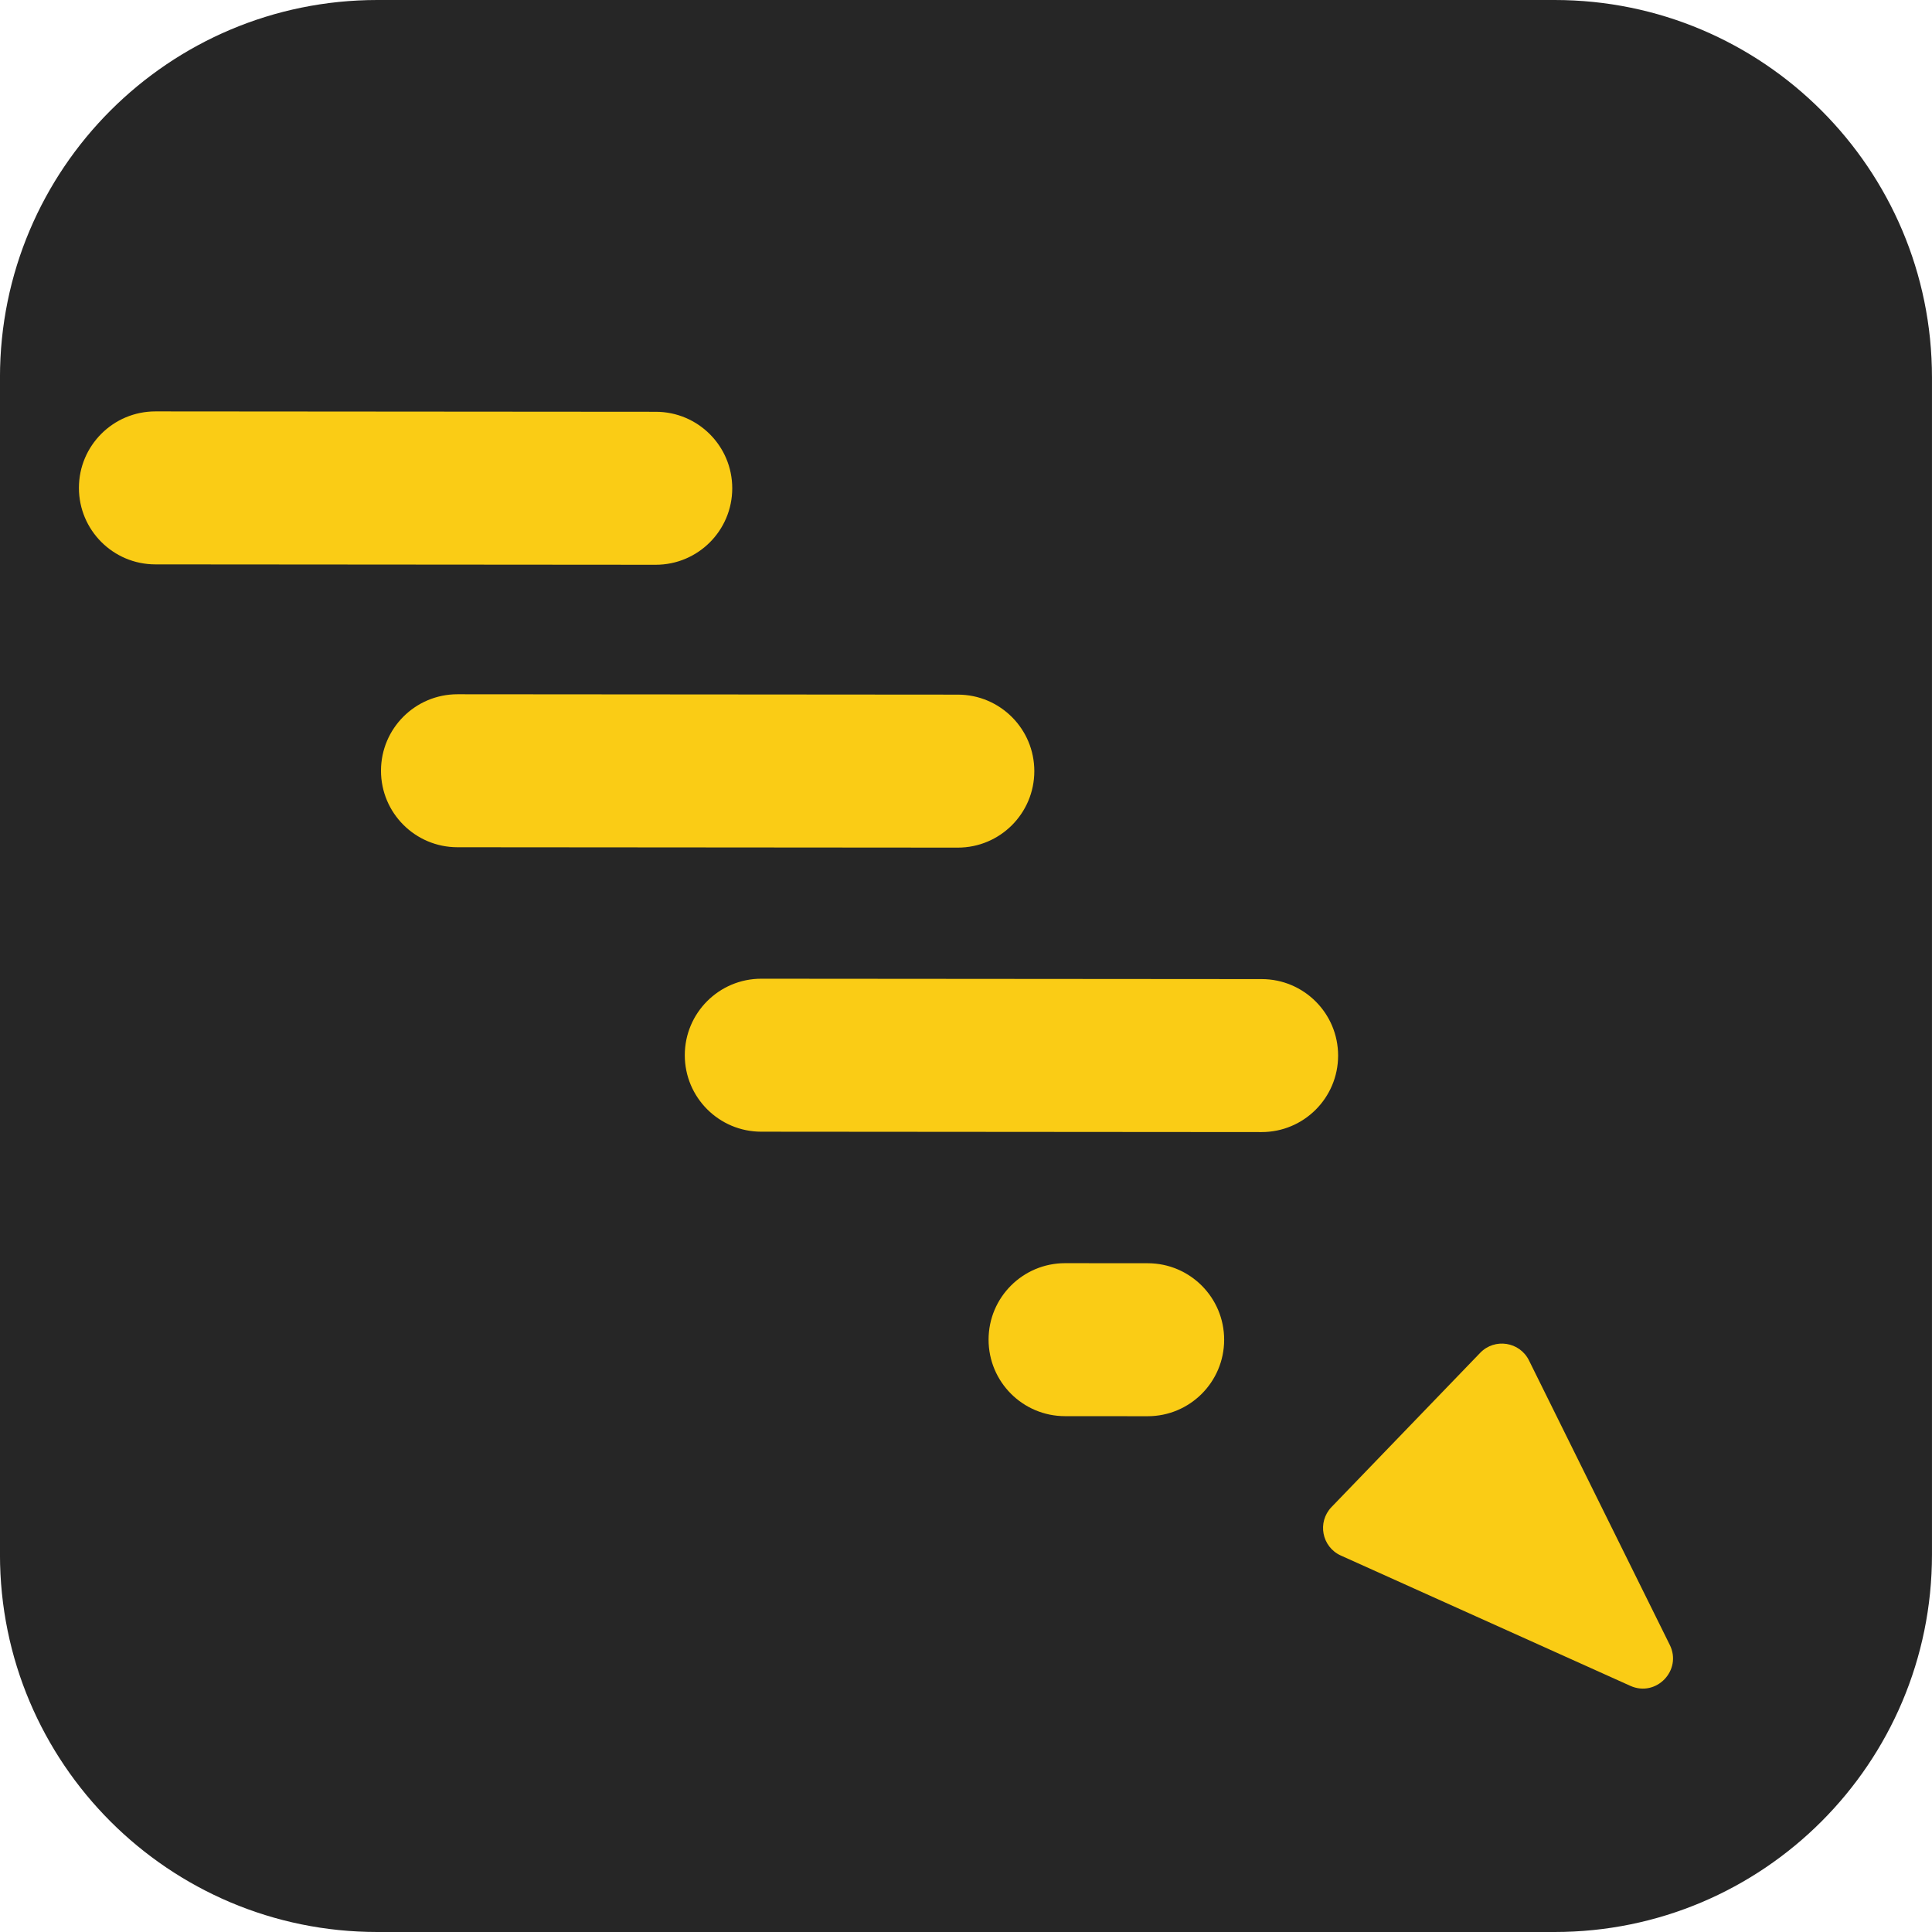
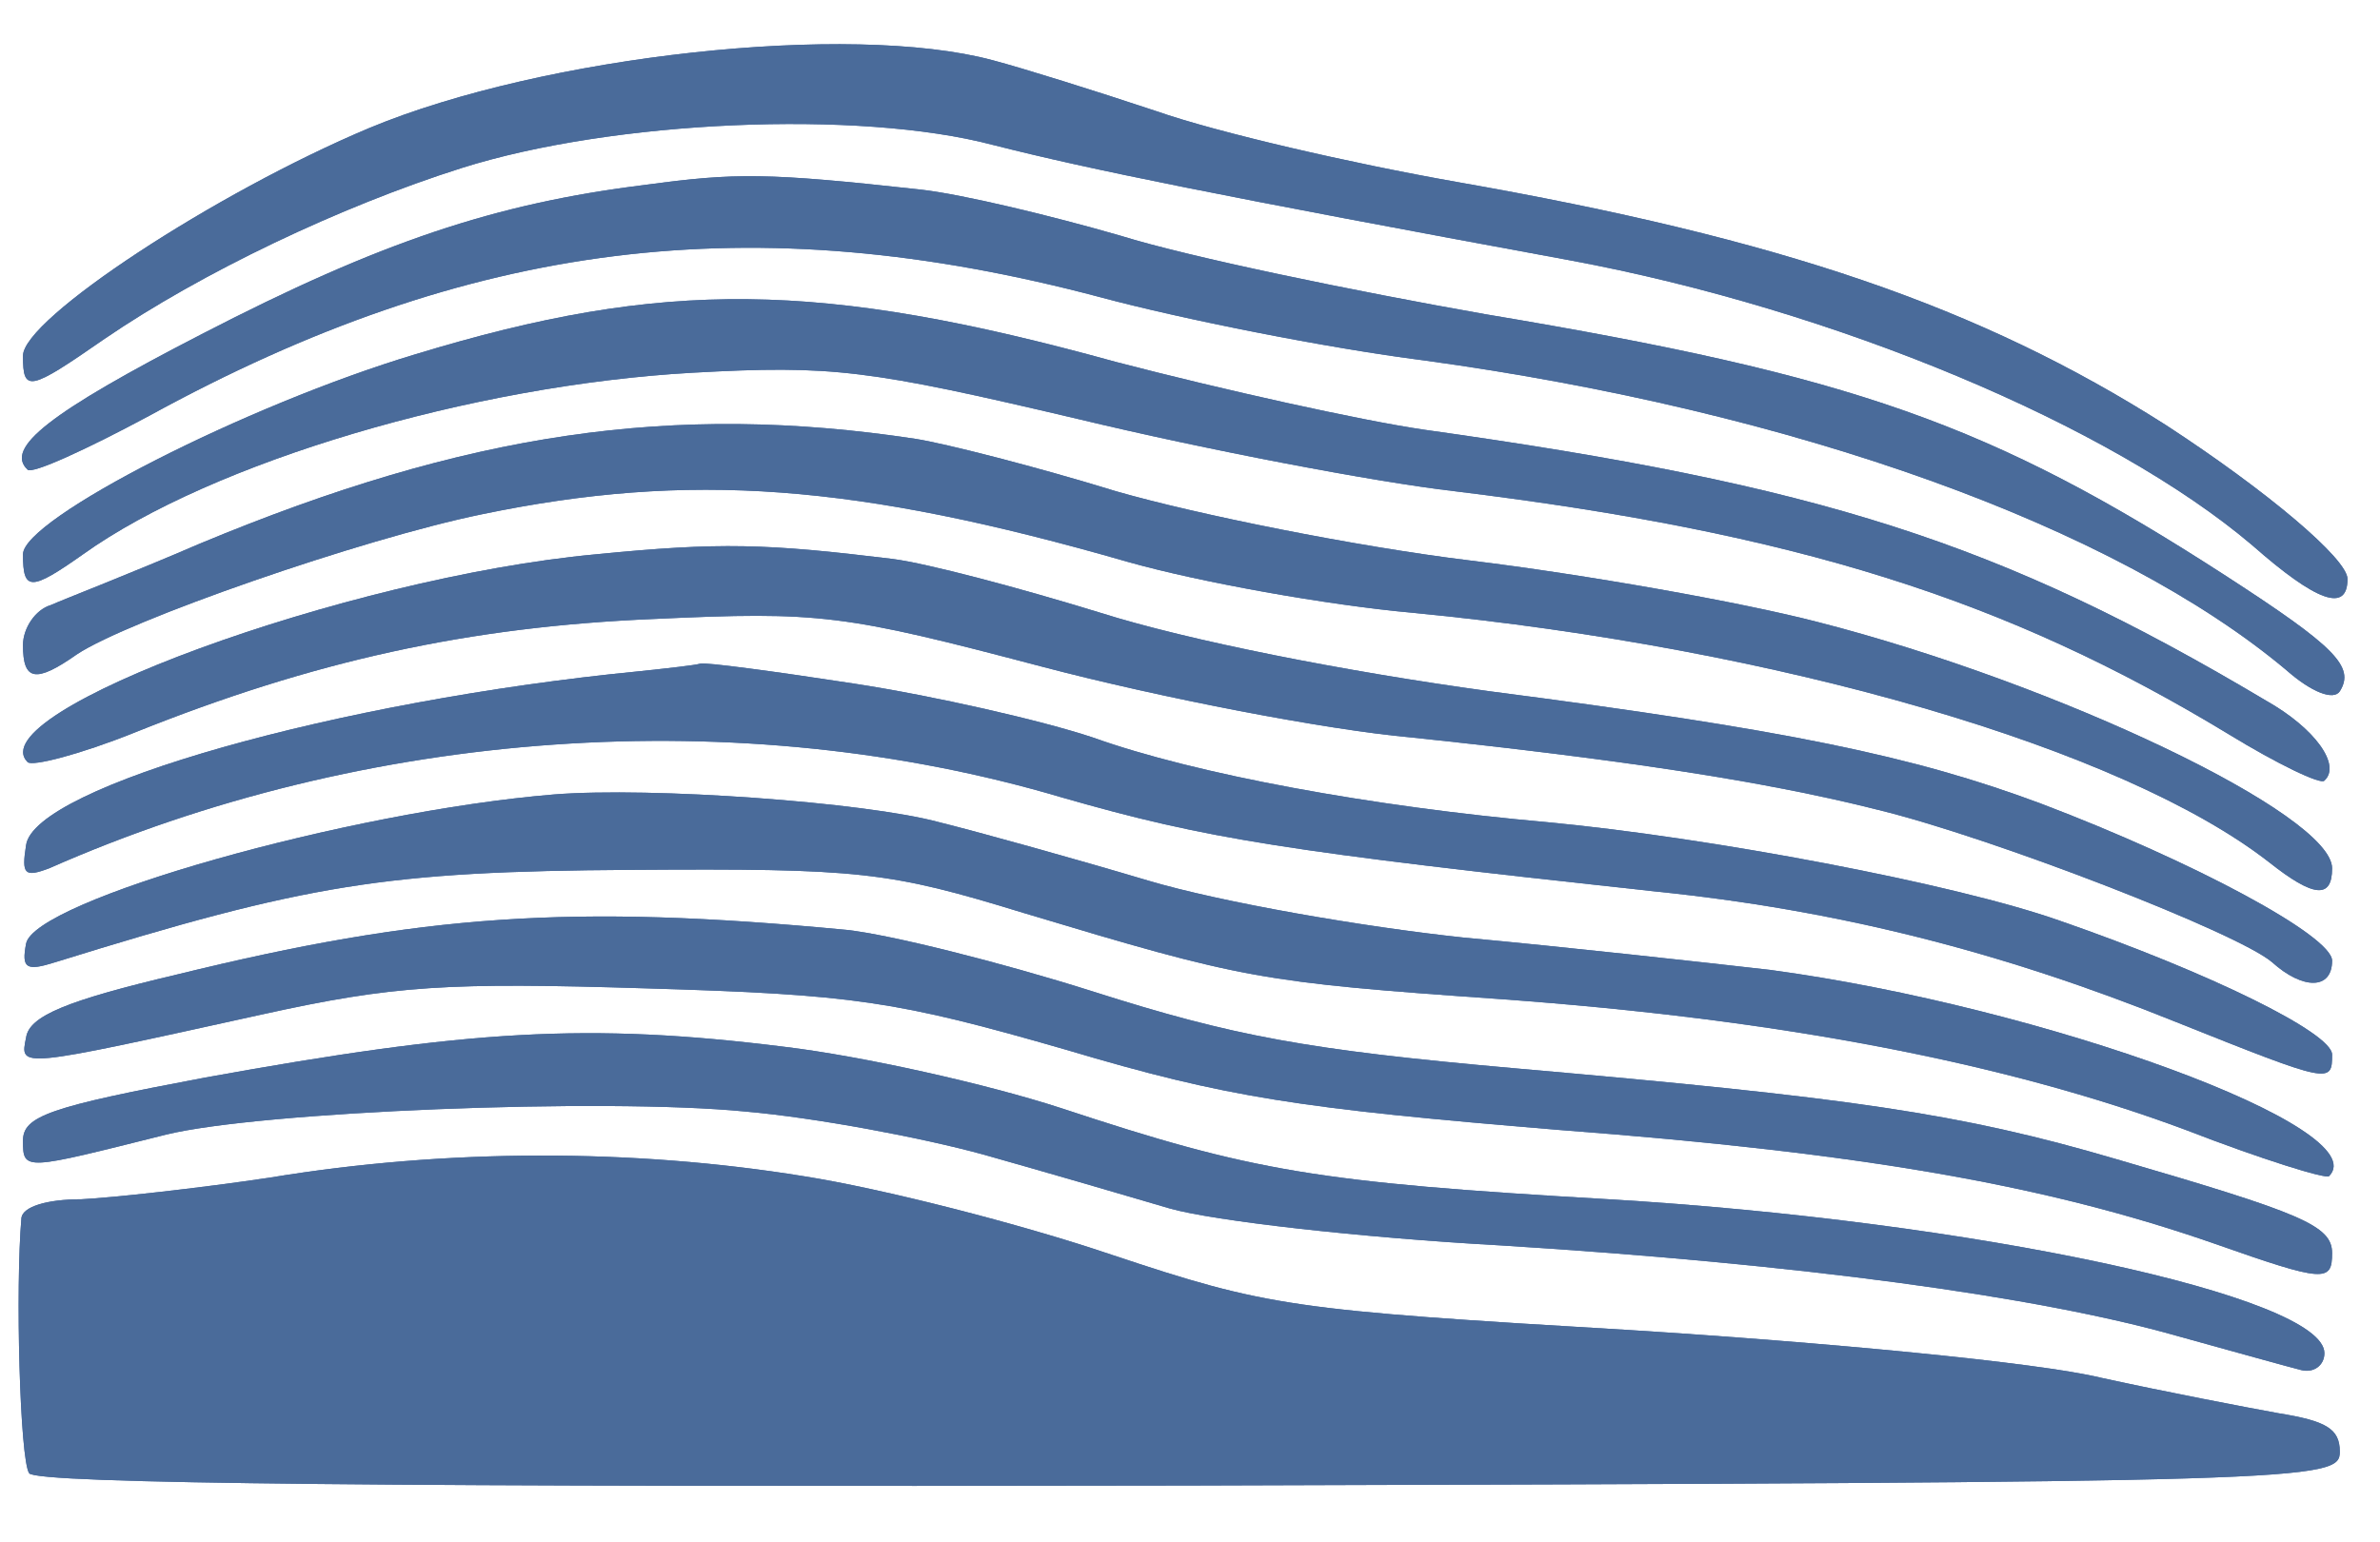
- <svg xmlns="http://www.w3.org/2000/svg" width="512" height="512" viewBox="0 0 512 512" fill="none">
-   <rect x="-0.006" y="-0" width="512" height="512" rx="100" fill="#262626" />
-   <rect x="20.93" y="109.01" width="173.138" height="40.543" rx="20.271" transform="rotate(0.0432252 20.9297 109.01)" fill="#FACC15" />
-   <rect x="100.982" y="183.969" width="173.138" height="40.543" rx="20.271" transform="rotate(0.0432252 100.982 183.969)" fill="#FACC15" />
-   <rect x="181.491" y="259.354" width="173.138" height="40.543" rx="20.271" transform="rotate(0.0432252 181.491 259.354)" fill="#FACC15" />
-   <rect x="261.998" y="334.739" width="62.431" height="40.543" rx="20.271" transform="rotate(0.0432252 261.998 334.739)" fill="#FACC15" />
-   <path d="M442.513 435.922C445.843 442.651 438.906 449.847 432.059 446.766L355.339 412.235C350.291 409.962 349.021 403.373 352.863 399.387L392.264 358.515C396.106 354.53 402.737 355.557 405.193 360.519L442.513 435.922Z" fill="#FACC15" />
+ <svg xmlns="http://www.w3.org/2000/svg" width="100%" height="100%" viewBox="0 0 142 92" version="1.1" xml:space="preserve" style="fill-rule:evenodd;clip-rule:evenodd;stroke-linejoin:round;stroke-miterlimit:2;">
+   <g>
+     <path d="M47.938,70.185c4.684,0.735 12.95,2.847 18.369,4.684c9.369,3.123 10.746,3.307 30.953,4.501c11.664,0.734 24.339,1.928 28.105,2.847c3.766,0.827 8.542,1.745 10.563,2.112c2.847,0.46 3.674,0.919 3.674,2.297c-0,1.745 -1.47,1.837 -68.611,2.02c-46.658,0.092 -68.885,-0.092 -69.253,-0.735c-0.551,-0.826 -0.826,-11.021 -0.459,-15.246c0.092,-0.643 1.47,-1.102 3.582,-1.102c1.837,-0.092 6.889,-0.643 11.206,-1.286c10.562,-1.745 21.676,-1.745 31.871,-0.092Z" style="fill:#4a6b9a;" />
+     <path d="M46.836,62.47c4.592,0.551 12.032,2.204 16.532,3.674c11.389,3.765 15.155,4.408 32.606,5.419c21.676,1.285 42.709,5.786 42.709,9.184c0,0.735 -0.643,1.194 -1.378,1.011c-0.734,-0.184 -4.041,-1.103 -7.347,-2.021c-8.359,-2.388 -22.687,-4.317 -40.413,-5.419c-8.358,-0.459 -17.176,-1.47 -19.748,-2.204c-2.479,-0.735 -7.531,-2.205 -11.113,-3.215c-3.674,-1.01 -10.011,-2.204 -14.236,-2.572c-8.45,-0.826 -28.932,0 -34.535,1.378c-8.45,2.112 -8.542,2.204 -8.542,0.367c0,-1.469 1.562,-2.02 10.838,-3.765c15.706,-2.848 22.87,-3.307 34.627,-1.837Z" style="fill:#4a6b9a;" />
+     <path d="M50.51,55.489c2.571,0.276 9.184,1.929 14.695,3.674c8.358,2.664 12.767,3.49 25.258,4.593c19.931,1.745 26.452,2.663 35.821,5.419c11.021,3.214 12.858,3.949 12.858,5.602c0,1.745 -0.459,1.745 -6.98,-0.551c-10.011,-3.49 -20.941,-5.419 -39.127,-6.797c-15.522,-1.285 -19.839,-1.928 -29.391,-4.776c-10.195,-2.939 -12.675,-3.306 -25.075,-3.674c-11.848,-0.367 -15.063,-0.183 -22.962,1.562c-14.603,3.215 -14.42,3.215 -14.052,1.378c0.183,-1.286 2.388,-2.205 9.001,-3.766c14.604,-3.582 23.513,-4.225 39.954,-2.664Z" style="fill:#4a6b9a;" />
+     <path d="M56.02,49.06c2.572,0.643 8.175,2.204 12.492,3.49c4.316,1.286 12.766,2.756 18.828,3.399c5.97,0.551 14.237,1.469 18.278,1.928c16.349,2.205 36.188,9.461 33.341,12.308c-0.184,0.184 -4.042,-1.01 -8.542,-2.756c-10.838,-4.041 -24.34,-6.613 -40.872,-7.807c-14.42,-1.01 -15.339,-1.194 -28.473,-5.143c-8.083,-2.48 -9.736,-2.664 -23.421,-2.572c-14.604,0.092 -19.288,0.827 -34.351,5.511c-1.745,0.551 -2.021,0.367 -1.745,-1.102c0.459,-2.572 19.196,-7.899 31.503,-8.909c5.787,-0.46 18.554,0.459 22.962,1.653Z" style="fill:#4a6b9a;" />
+     <path d="M50.969,40.794c4.776,0.734 11.205,2.204 14.236,3.214c6.154,2.205 16.716,4.133 27.095,5.052c9.736,0.918 24.34,3.674 30.585,5.878c9.001,3.123 16.257,6.705 16.257,7.991c0,1.745 -0.092,1.745 -9.276,-1.929c-10.471,-4.225 -20.299,-6.705 -31.137,-7.807c-22.043,-2.388 -26.727,-3.123 -35.361,-5.603c-19.196,-5.694 -41.515,-4.133 -60.435,4.225c-1.47,0.551 -1.654,0.368 -1.378,-1.377c0.459,-3.491 18.645,-8.634 36.555,-10.379c1.745,-0.184 3.398,-0.367 3.674,-0.459c0.276,-0.092 4.409,0.459 9.185,1.194Z" style="fill:#4a6b9a;" />
+     <path d="M53.265,33.354c2.112,0.276 7.623,1.745 12.399,3.215c5.236,1.653 14.512,3.49 23.238,4.684c17.726,2.296 25.258,3.858 32.881,6.705c9.185,3.49 17.359,7.899 17.359,9.368c0,1.745 -1.745,1.745 -3.582,0.092c-2.02,-1.745 -16.716,-7.44 -23.513,-9.093c-6.888,-1.745 -15.614,-3.031 -27.829,-4.317c-5.144,-0.459 -15.063,-2.388 -22.044,-4.225c-11.848,-3.122 -13.226,-3.306 -23.145,-2.847c-11.022,0.459 -20.299,2.48 -31.045,6.797c-3.215,1.286 -6.062,2.02 -6.337,1.745c-2.939,-2.939 19.012,-11.022 33.891,-12.399c7.44,-0.735 10.195,-0.643 17.727,0.275Z" style="fill:#4a6b9a;" />
+     <path d="M54.643,26.19c1.745,0.275 7.164,1.653 11.94,3.123c4.776,1.377 14.328,3.306 21.125,4.133c6.796,0.827 16.165,2.48 20.757,3.674c14.328,3.674 30.677,11.481 30.677,14.695c0,1.837 -1.102,1.745 -3.765,-0.367c-8.726,-6.797 -29.208,-12.767 -51.068,-14.879c-5.143,-0.46 -12.766,-1.837 -16.991,-3.031c-16.257,-4.684 -26.177,-5.419 -38.576,-2.848c-7.164,1.47 -21.125,6.338 -24.156,8.359c-2.48,1.745 -3.215,1.561 -3.215,-0.551c0,-1.011 0.735,-2.113 1.653,-2.389c0.827,-0.367 4.868,-1.928 8.91,-3.673c15.889,-6.613 28.197,-8.45 42.709,-6.246Z" style="fill:#4a6b9a;" />
+     <path d="M66.583,21.598c6.337,1.653 14.604,3.49 18.369,4.041c23.605,3.306 34.351,6.705 50.241,16.165c2.939,1.653 4.5,3.858 3.49,4.776c-0.184,0.276 -2.847,-1.01 -5.694,-2.755c-13.318,-8.083 -25.901,-12.032 -46.2,-14.512c-4.776,-0.551 -14.879,-2.48 -22.502,-4.317c-12.492,-2.939 -14.604,-3.215 -22.962,-2.755c-13.134,0.734 -28.657,5.327 -36.372,10.838c-3.123,2.204 -3.582,2.204 -3.582,-0c0,-2.113 13.318,-8.91 23.421,-11.941c14.788,-4.5 24.156,-4.408 41.791,0.46Z" style="fill:#4a6b9a;" />
+     <path d="M54.918,11.311c2.48,0.275 7.807,1.561 11.94,2.755c4.133,1.286 13.961,3.307 21.768,4.684c21.952,3.674 30.126,6.521 44.179,15.614c6.521,4.225 7.715,5.419 6.797,6.889c-0.368,0.551 -1.654,0.092 -3.215,-1.286c-10.195,-8.542 -29.299,-15.43 -51.435,-18.461c-5.786,-0.735 -14.512,-2.48 -19.288,-3.766c-20.757,-5.511 -37.657,-3.398 -56.761,7.072c-3.766,2.021 -6.981,3.49 -7.256,3.215c-1.378,-1.286 1.286,-3.398 10.378,-8.083c10.655,-5.511 17.543,-7.807 26.452,-8.909c5.419,-0.735 7.256,-0.735 16.441,0.276Z" style="fill:#4a6b9a;" />
+     <path d="M59.235,3.595c1.745,0.46 6.154,1.837 9.736,3.031c3.674,1.286 11.664,3.123 17.91,4.225c19.38,3.399 31.228,7.44 42.342,14.512c6.062,3.95 10.838,7.991 10.838,9.185c-0,2.021 -1.837,1.378 -5.695,-2.021c-8.45,-7.164 -24.89,-14.052 -40.688,-16.991c-20.941,-3.858 -28.657,-5.419 -34.443,-6.889c-7.991,-2.112 -22.686,-1.469 -31.687,1.378c-7.256,2.296 -15.523,6.245 -21.309,10.195c-4.501,3.123 -4.868,3.215 -4.868,1.01c0,-2.204 11.481,-9.736 20.666,-13.593c10.379,-4.317 28.656,-6.338 37.198,-4.042Z" style="fill:#4a6b9a;" />
+     <path d="M47.938,70.185c4.684,0.735 12.95,2.847 18.369,4.684c9.369,3.123 10.746,3.307 30.953,4.501c11.664,0.734 24.339,1.928 28.105,2.847c3.766,0.827 8.542,1.745 10.563,2.112c2.847,0.46 3.674,0.919 3.674,2.297c-0,1.745 -1.47,1.837 -68.611,2.02c-46.658,0.092 -68.885,-0.092 -69.253,-0.735c-0.551,-0.826 -0.826,-11.021 -0.459,-15.246c0.092,-0.643 1.47,-1.102 3.582,-1.102c1.837,-0.092 6.889,-0.643 11.206,-1.286c10.562,-1.745 21.676,-1.745 31.871,-0.092Z" style="fill:#4a6b9a;" />
+     <path d="M46.836,62.47c4.592,0.551 12.032,2.204 16.532,3.674c11.389,3.765 15.155,4.408 32.606,5.419c21.676,1.285 42.709,5.786 42.709,9.184c0,0.735 -0.643,1.194 -1.378,1.011c-0.734,-0.184 -4.041,-1.103 -7.347,-2.021c-8.359,-2.388 -22.687,-4.317 -40.413,-5.419c-8.358,-0.459 -17.176,-1.47 -19.748,-2.204c-2.479,-0.735 -7.531,-2.205 -11.113,-3.215c-3.674,-1.01 -10.011,-2.204 -14.236,-2.572c-8.45,-0.826 -28.932,0 -34.535,1.378c-8.45,2.112 -8.542,2.204 -8.542,0.367c0,-1.469 1.562,-2.02 10.838,-3.765c15.706,-2.848 22.87,-3.307 34.627,-1.837Z" style="fill:#4a6b9a;" />
+     <path d="M50.51,55.489c2.571,0.276 9.184,1.929 14.695,3.674c8.358,2.664 12.767,3.49 25.258,4.593c19.931,1.745 26.452,2.663 35.821,5.419c11.021,3.214 12.858,3.949 12.858,5.602c0,1.745 -0.459,1.745 -6.98,-0.551c-10.011,-3.49 -20.941,-5.419 -39.127,-6.797c-15.522,-1.285 -19.839,-1.928 -29.391,-4.776c-10.195,-2.939 -12.675,-3.306 -25.075,-3.674c-11.848,-0.367 -15.063,-0.183 -22.962,1.562c-14.603,3.215 -14.42,3.215 -14.052,1.378c0.183,-1.286 2.388,-2.205 9.001,-3.766c14.604,-3.582 23.513,-4.225 39.954,-2.664Z" style="fill:#4a6b9a;" />
+     <path d="M56.02,49.06c2.572,0.643 8.175,2.204 12.492,3.49c4.316,1.286 12.766,2.756 18.828,3.399c5.97,0.551 14.237,1.469 18.278,1.928c16.349,2.205 36.188,9.461 33.341,12.308c-0.184,0.184 -4.042,-1.01 -8.542,-2.756c-10.838,-4.041 -24.34,-6.613 -40.872,-7.807c-14.42,-1.01 -15.339,-1.194 -28.473,-5.143c-8.083,-2.48 -9.736,-2.664 -23.421,-2.572c-14.604,0.092 -19.288,0.827 -34.351,5.511c-1.745,0.551 -2.021,0.367 -1.745,-1.102c0.459,-2.572 19.196,-7.899 31.503,-8.909c5.787,-0.46 18.554,0.459 22.962,1.653Z" style="fill:#4a6b9a;" />
+     <path d="M50.969,40.794c4.776,0.734 11.205,2.204 14.236,3.214c6.154,2.205 16.716,4.133 27.095,5.052c9.736,0.918 24.34,3.674 30.585,5.878c9.001,3.123 16.257,6.705 16.257,7.991c0,1.745 -0.092,1.745 -9.276,-1.929c-10.471,-4.225 -20.299,-6.705 -31.137,-7.807c-22.043,-2.388 -26.727,-3.123 -35.361,-5.603c-19.196,-5.694 -41.515,-4.133 -60.435,4.225c-1.47,0.551 -1.654,0.368 -1.378,-1.377c0.459,-3.491 18.645,-8.634 36.555,-10.379c1.745,-0.184 3.398,-0.367 3.674,-0.459c0.276,-0.092 4.409,0.459 9.185,1.194Z" style="fill:#4a6b9a;" />
+     <path d="M53.265,33.354c2.112,0.276 7.623,1.745 12.399,3.215c5.236,1.653 14.512,3.49 23.238,4.684c17.726,2.296 25.258,3.858 32.881,6.705c9.185,3.49 17.359,7.899 17.359,9.368c0,1.745 -1.745,1.745 -3.582,0.092c-2.02,-1.745 -16.716,-7.44 -23.513,-9.093c-6.888,-1.745 -15.614,-3.031 -27.829,-4.317c-5.144,-0.459 -15.063,-2.388 -22.044,-4.225c-11.848,-3.122 -13.226,-3.306 -23.145,-2.847c-11.022,0.459 -20.299,2.48 -31.045,6.797c-3.215,1.286 -6.062,2.02 -6.337,1.745c-2.939,-2.939 19.012,-11.022 33.891,-12.399c7.44,-0.735 10.195,-0.643 17.727,0.275Z" style="fill:#4a6b9a;" />
+     <path d="M54.643,26.19c1.745,0.275 7.164,1.653 11.94,3.123c4.776,1.377 14.328,3.306 21.125,4.133c6.796,0.827 16.165,2.48 20.757,3.674c14.328,3.674 30.677,11.481 30.677,14.695c0,1.837 -1.102,1.745 -3.765,-0.367c-8.726,-6.797 -29.208,-12.767 -51.068,-14.879c-5.143,-0.46 -12.766,-1.837 -16.991,-3.031c-16.257,-4.684 -26.177,-5.419 -38.576,-2.848c-7.164,1.47 -21.125,6.338 -24.156,8.359c-2.48,1.745 -3.215,1.561 -3.215,-0.551c0,-1.011 0.735,-2.113 1.653,-2.389c0.827,-0.367 4.868,-1.928 8.91,-3.673c15.889,-6.613 28.197,-8.45 42.709,-6.246Z" style="fill:#4a6b9a;" />
+     <path d="M66.583,21.598c6.337,1.653 14.604,3.49 18.369,4.041c23.605,3.306 34.351,6.705 50.241,16.165c2.939,1.653 4.5,3.858 3.49,4.776c-0.184,0.276 -2.847,-1.01 -5.694,-2.755c-13.318,-8.083 -25.901,-12.032 -46.2,-14.512c-4.776,-0.551 -14.879,-2.48 -22.502,-4.317c-12.492,-2.939 -14.604,-3.215 -22.962,-2.755c-13.134,0.734 -28.657,5.327 -36.372,10.838c-3.123,2.204 -3.582,2.204 -3.582,-0c0,-2.113 13.318,-8.91 23.421,-11.941c14.788,-4.5 24.156,-4.408 41.791,0.46Z" style="fill:#4a6b9a;" />
+     <path d="M54.918,11.311c2.48,0.275 7.807,1.561 11.94,2.755c4.133,1.286 13.961,3.307 21.768,4.684c21.952,3.674 30.126,6.521 44.179,15.614c6.521,4.225 7.715,5.419 6.797,6.889c-0.368,0.551 -1.654,0.092 -3.215,-1.286c-10.195,-8.542 -29.299,-15.43 -51.435,-18.461c-5.786,-0.735 -14.512,-2.48 -19.288,-3.766c-20.757,-5.511 -37.657,-3.398 -56.761,7.072c-3.766,2.021 -6.981,3.49 -7.256,3.215c-1.378,-1.286 1.286,-3.398 10.378,-8.083c10.655,-5.511 17.543,-7.807 26.452,-8.909c5.419,-0.735 7.256,-0.735 16.441,0.276Z" style="fill:#4a6b9a;" />
+     <path d="M59.235,3.595c1.745,0.46 6.154,1.837 9.736,3.031c3.674,1.286 11.664,3.123 17.91,4.225c19.38,3.399 31.228,7.44 42.342,14.512c6.062,3.95 10.838,7.991 10.838,9.185c-0,2.021 -1.837,1.378 -5.695,-2.021c-8.45,-7.164 -24.89,-14.052 -40.688,-16.991c-20.941,-3.858 -28.657,-5.419 -34.443,-6.889c-7.991,-2.112 -22.686,-1.469 -31.687,1.378c-7.256,2.296 -15.523,6.245 -21.309,10.195c-4.501,3.123 -4.868,3.215 -4.868,1.01c0,-2.204 11.481,-9.736 20.666,-13.593c10.379,-4.317 28.656,-6.338 37.198,-4.042Z" style="fill:#4a6b9a;" />
+   </g>
</svg>
